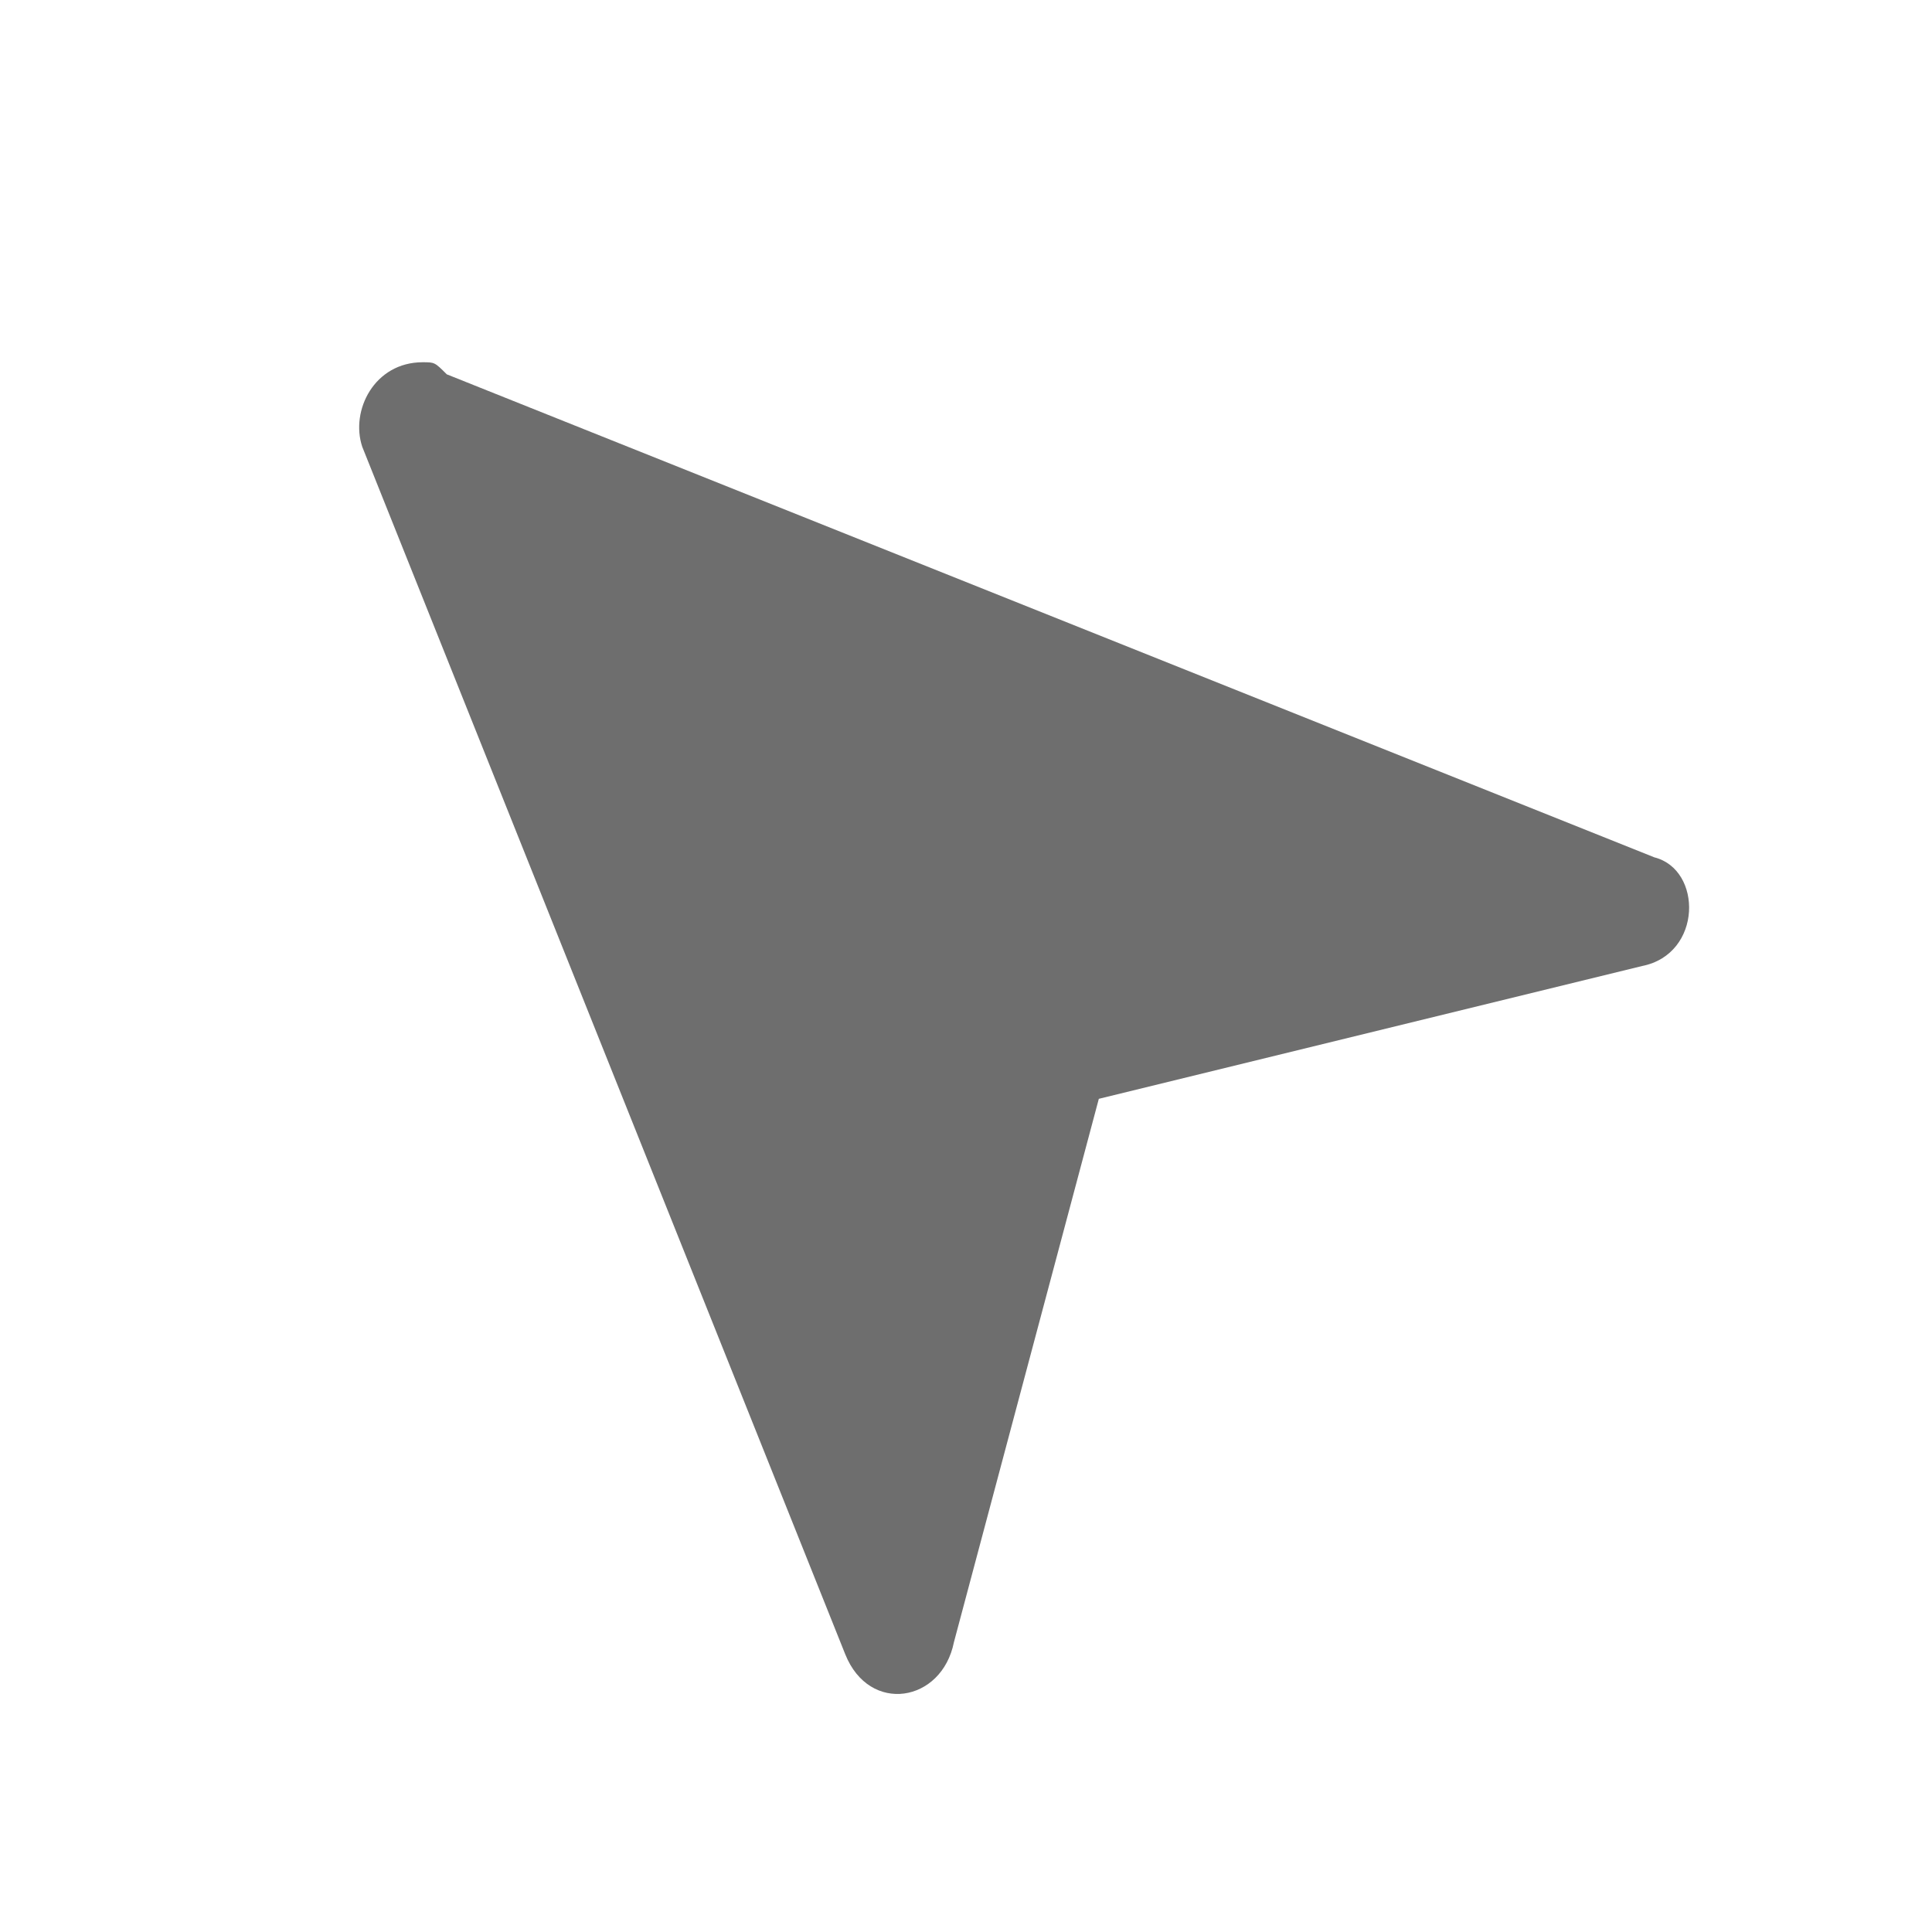
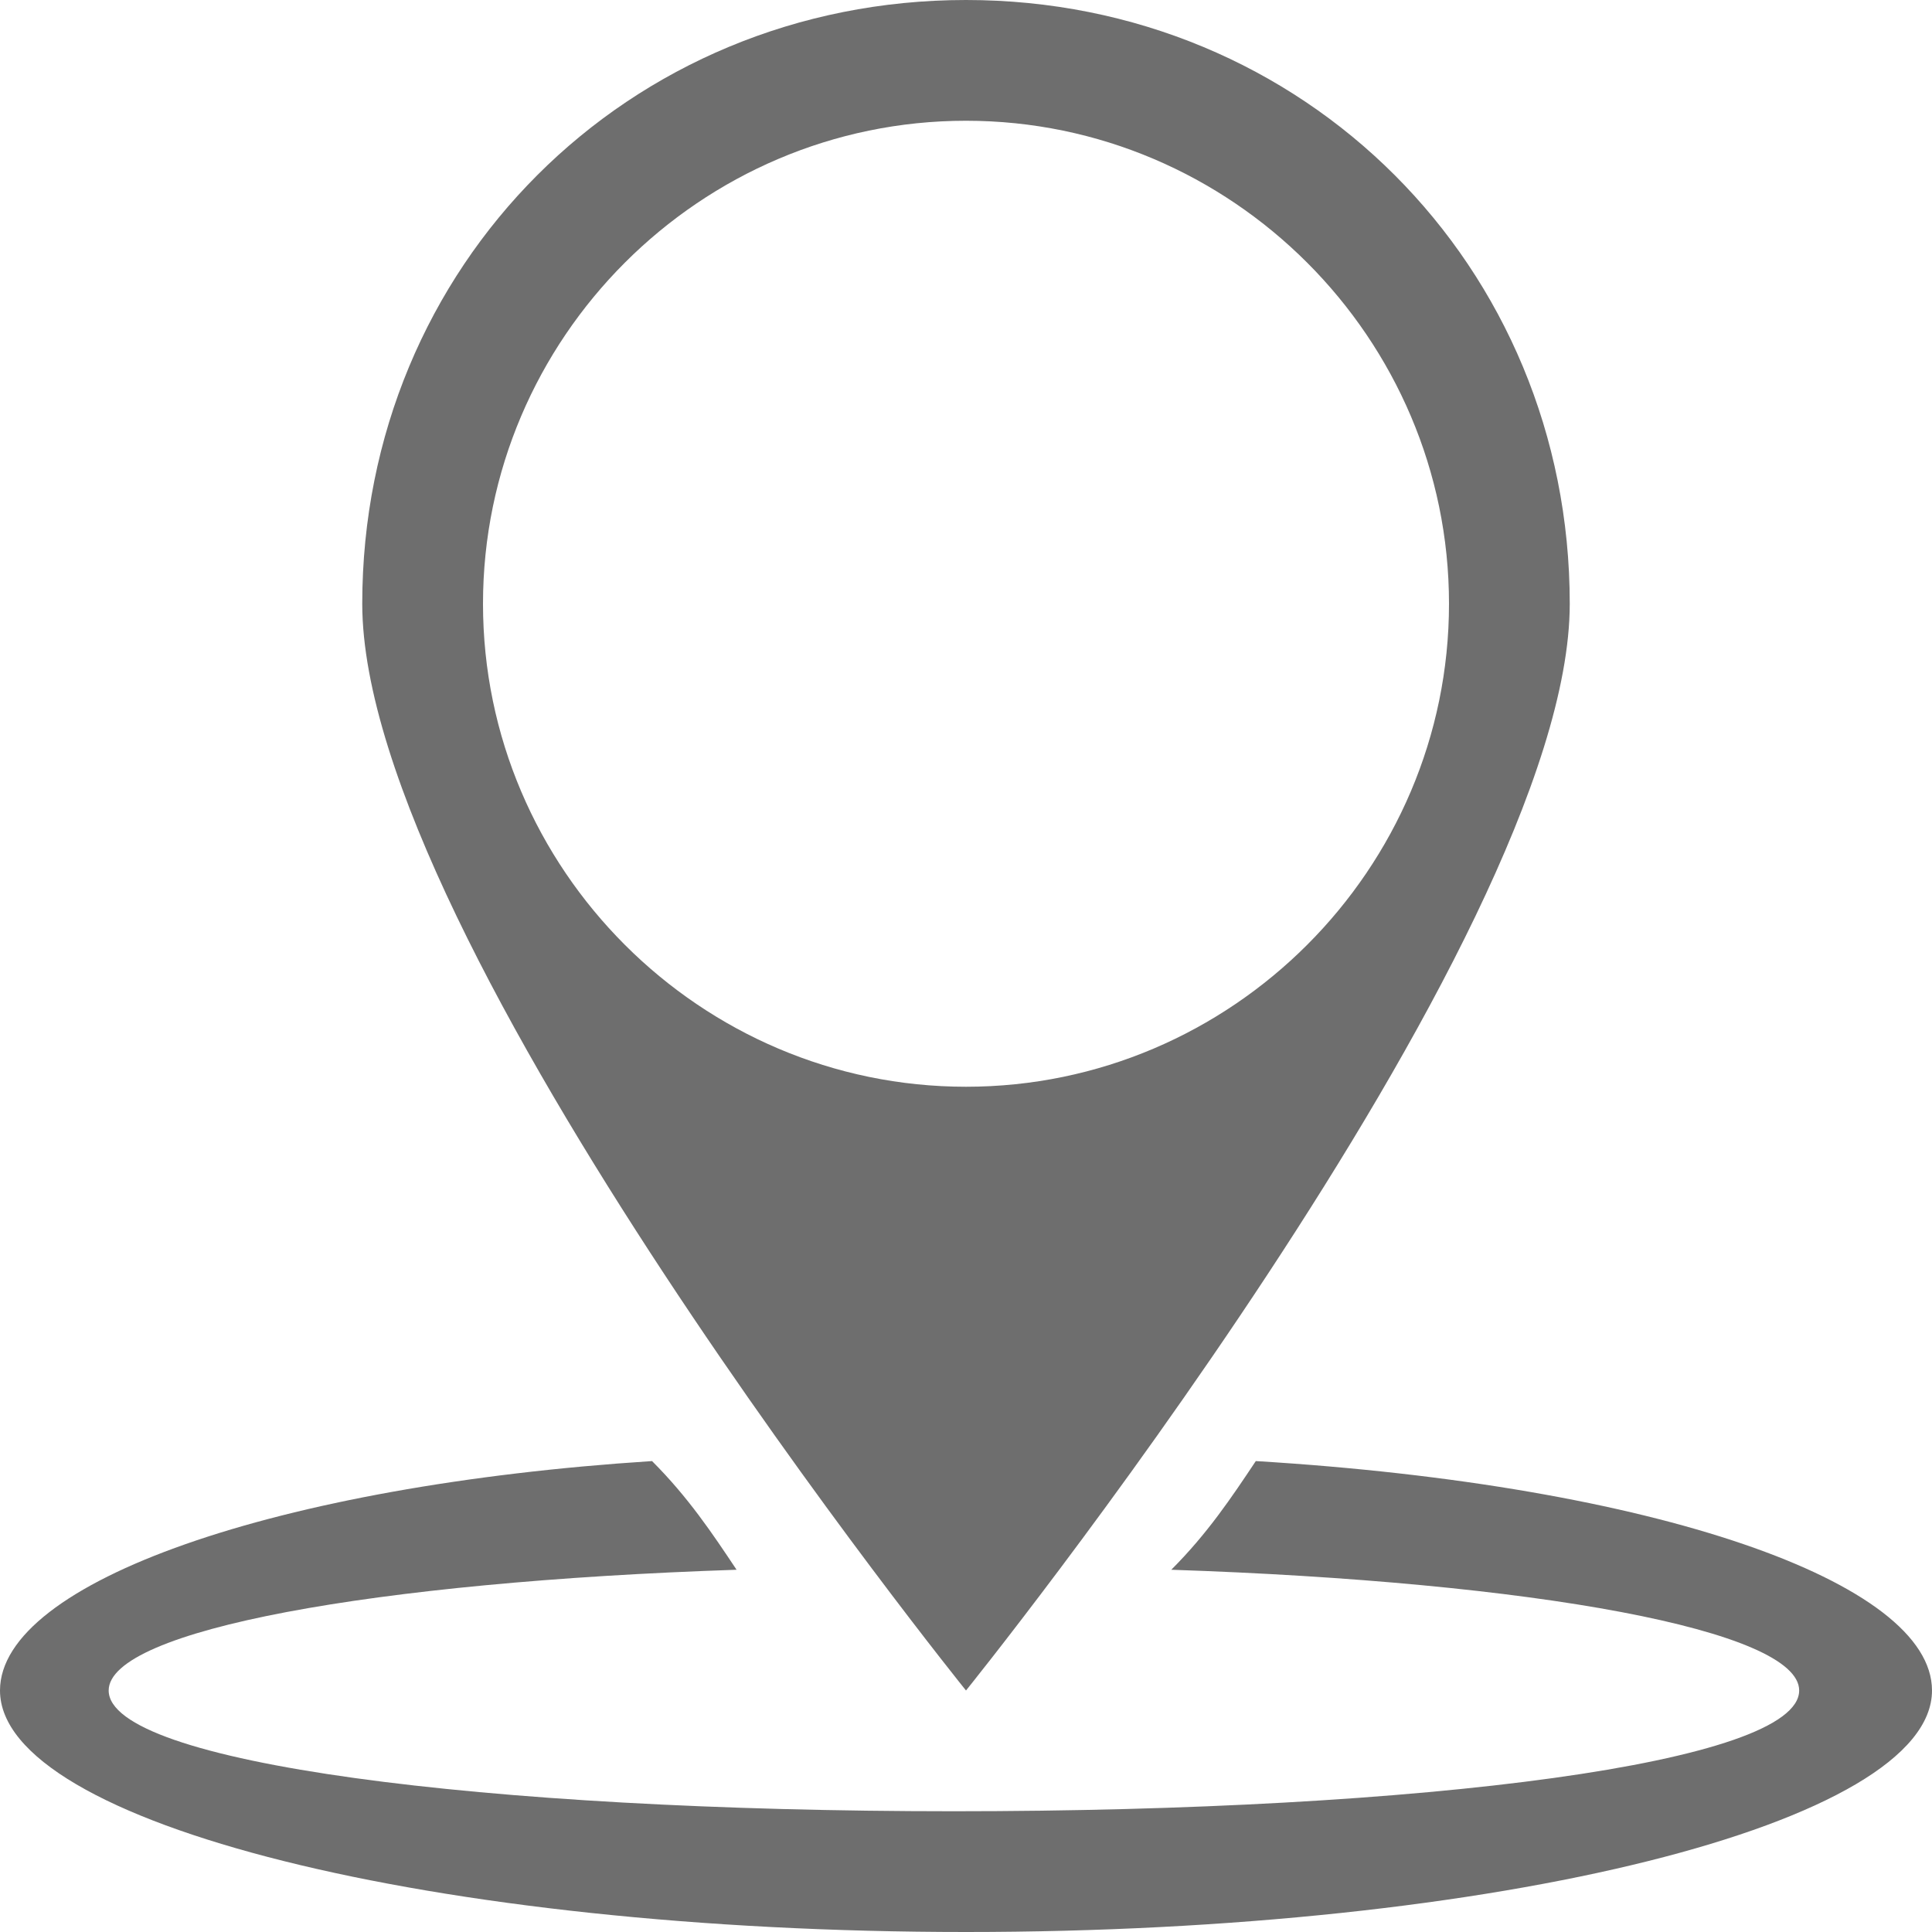
<svg xmlns="http://www.w3.org/2000/svg" width="16" height="16" viewBox="0 0 16 16">
-   <path fill="#6E6E6E" d="M3.5,3C3.1,3,2.9,3.4,3,3.7l4,10c0.2,0.5,0.8,0.4,0.9-0.1l1.2-4.5L13.6,8c0.5-0.1,0.5-0.8,0.1-0.9l-10-4C3.6,3,3.6,3,3.5,3L3.5,3z" />
+   <path fill="#6E6E6E" d="M8,0C5.2,0,3,2.2,3,5s5,9,5,9s5-6.2,5-9S10.8,0,8,0z M8,9C5.8,9,4,7.2,4,5c0-2.2,1.8-4,4-4s4,1.8,4,4C12,7.2,10.2,9,8,9z" />
+   <path fill="#6E6E6E" d="M10.4,12.1c-0.2,0.3-0.4,0.6-0.7,0.9c3,0.1,5.2,0.5,5.2,1c0,0.6-3.1,1-7,1s-7-0.4-7-1c0-0.5,2.2-0.9,5.2-1c-0.2-0.3-0.4-0.6-0.7-0.9C2.3,12.3,0,13.1,0,14c0,1.1,3.6,2,8,2s8-0.9,8-2C16,13.1,13.7,12.3,10.4,12.1z" />
</svg>
